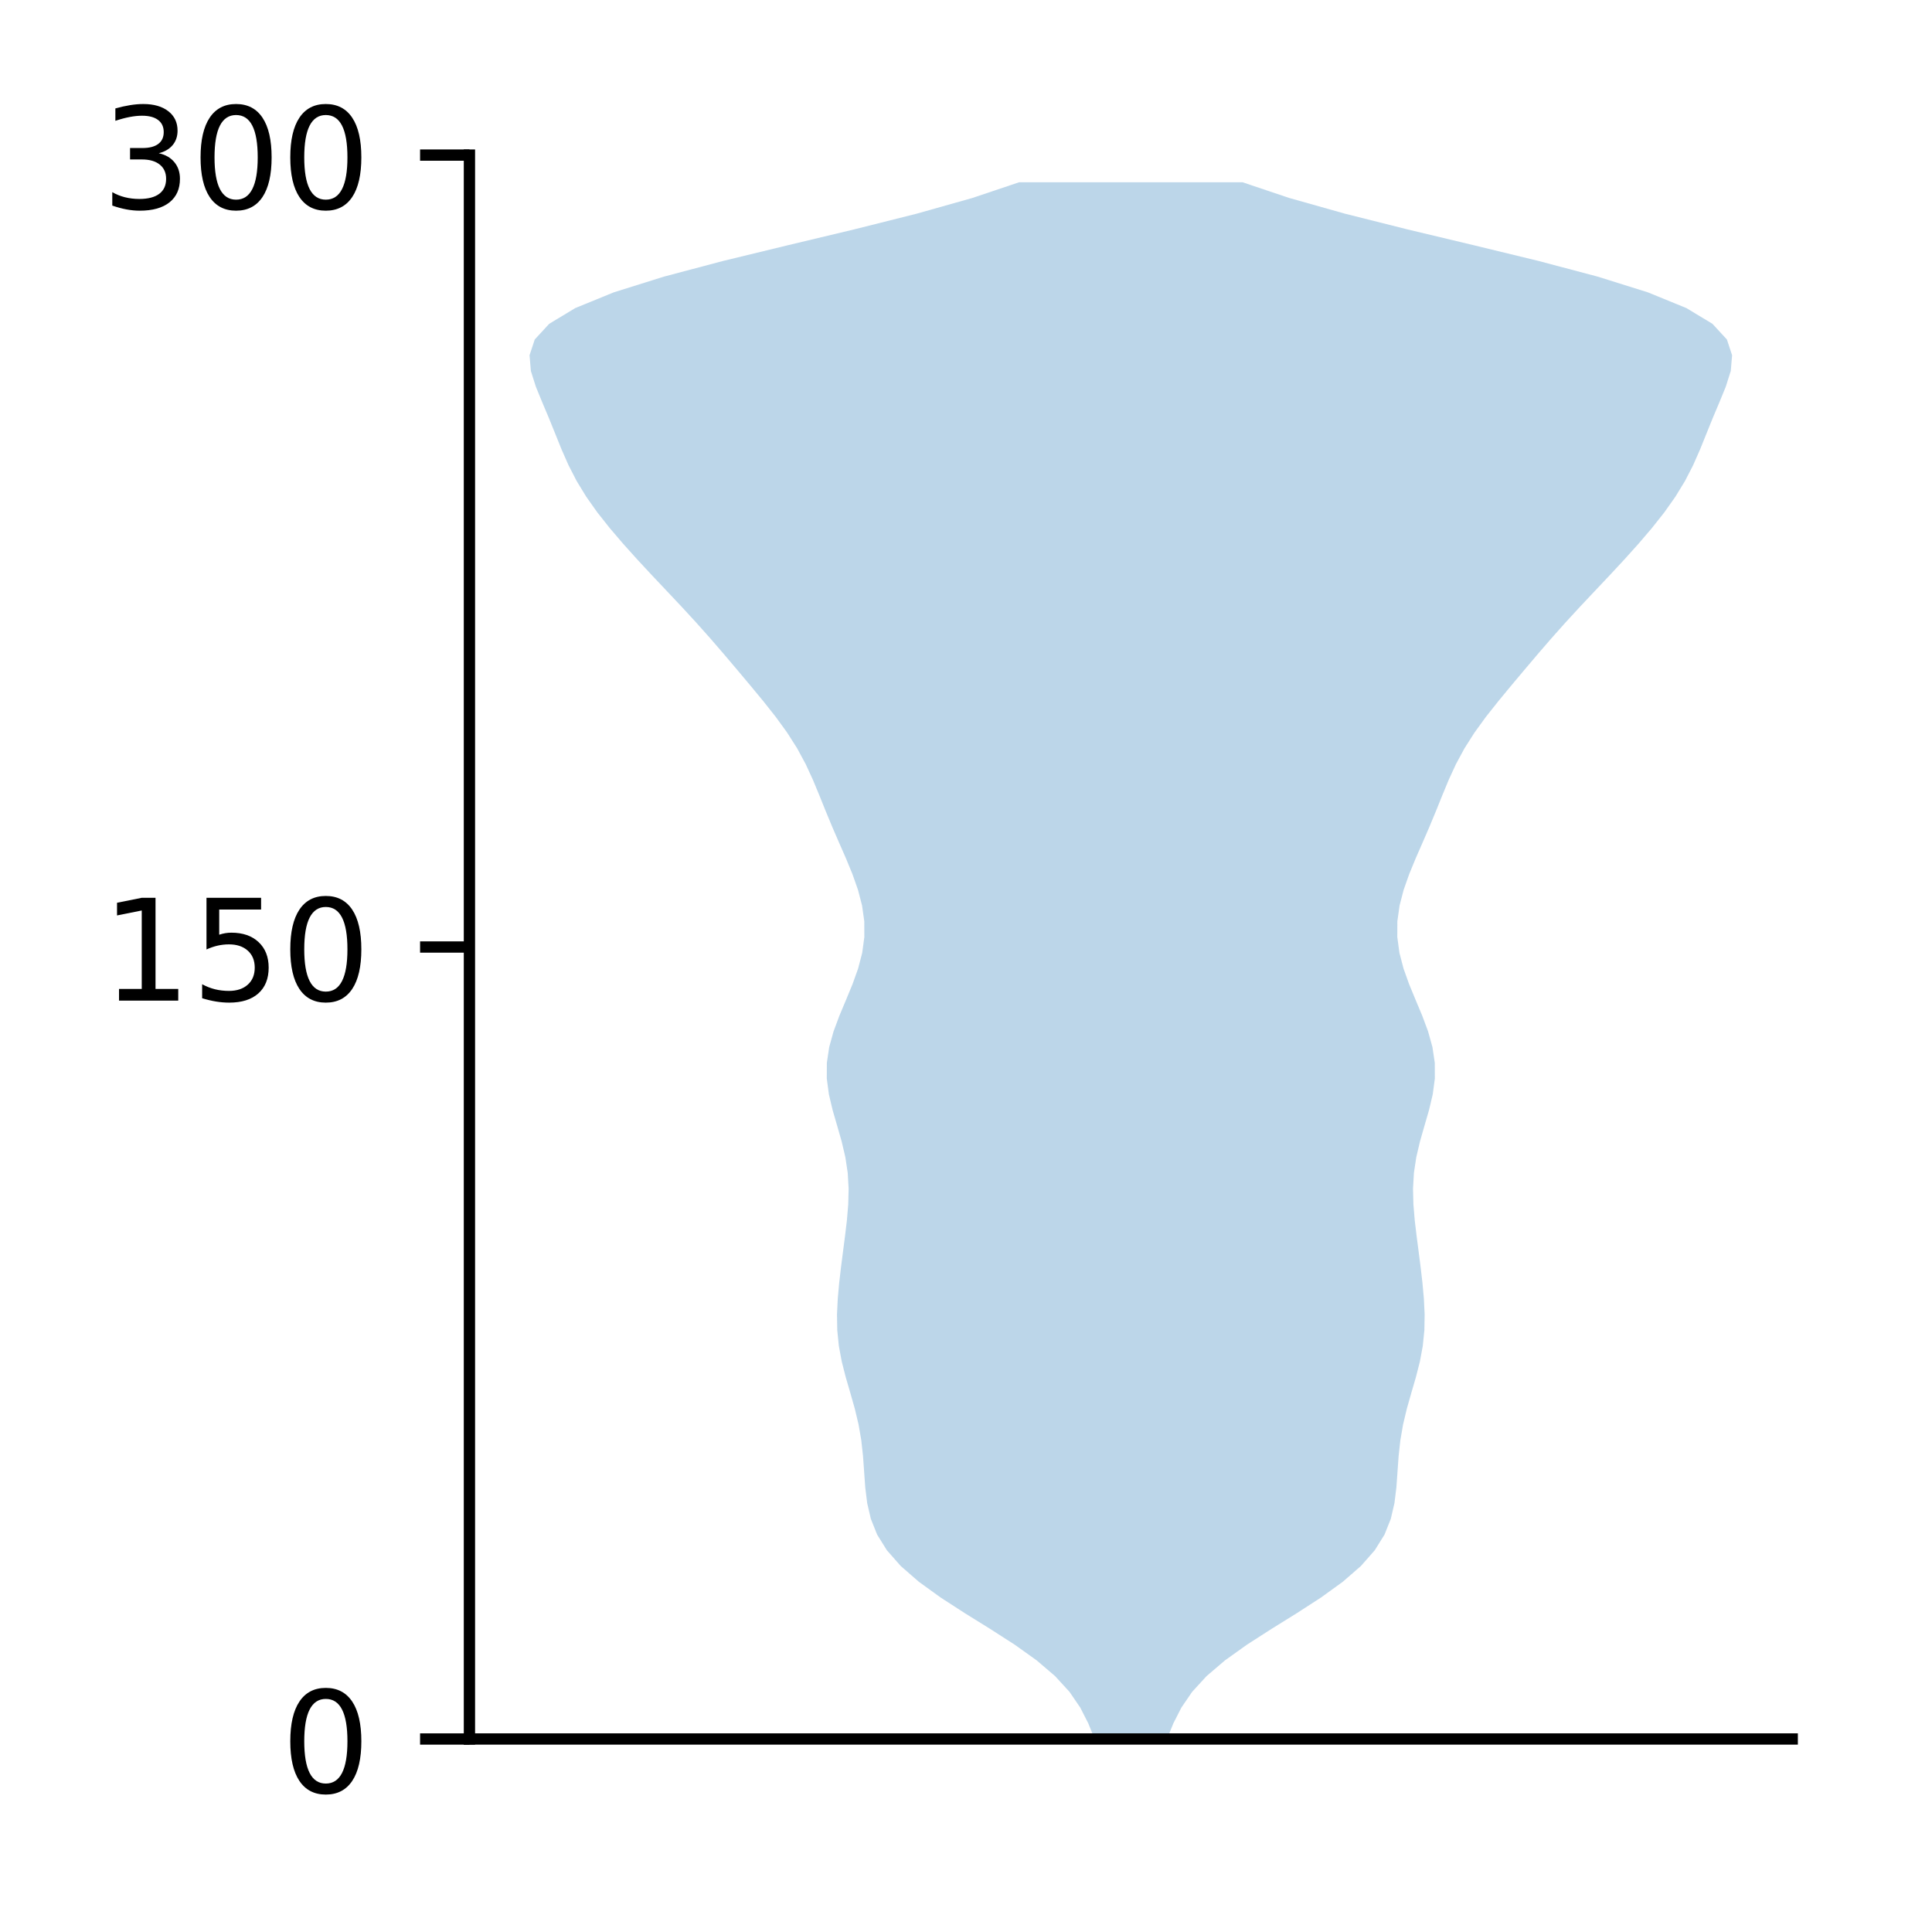
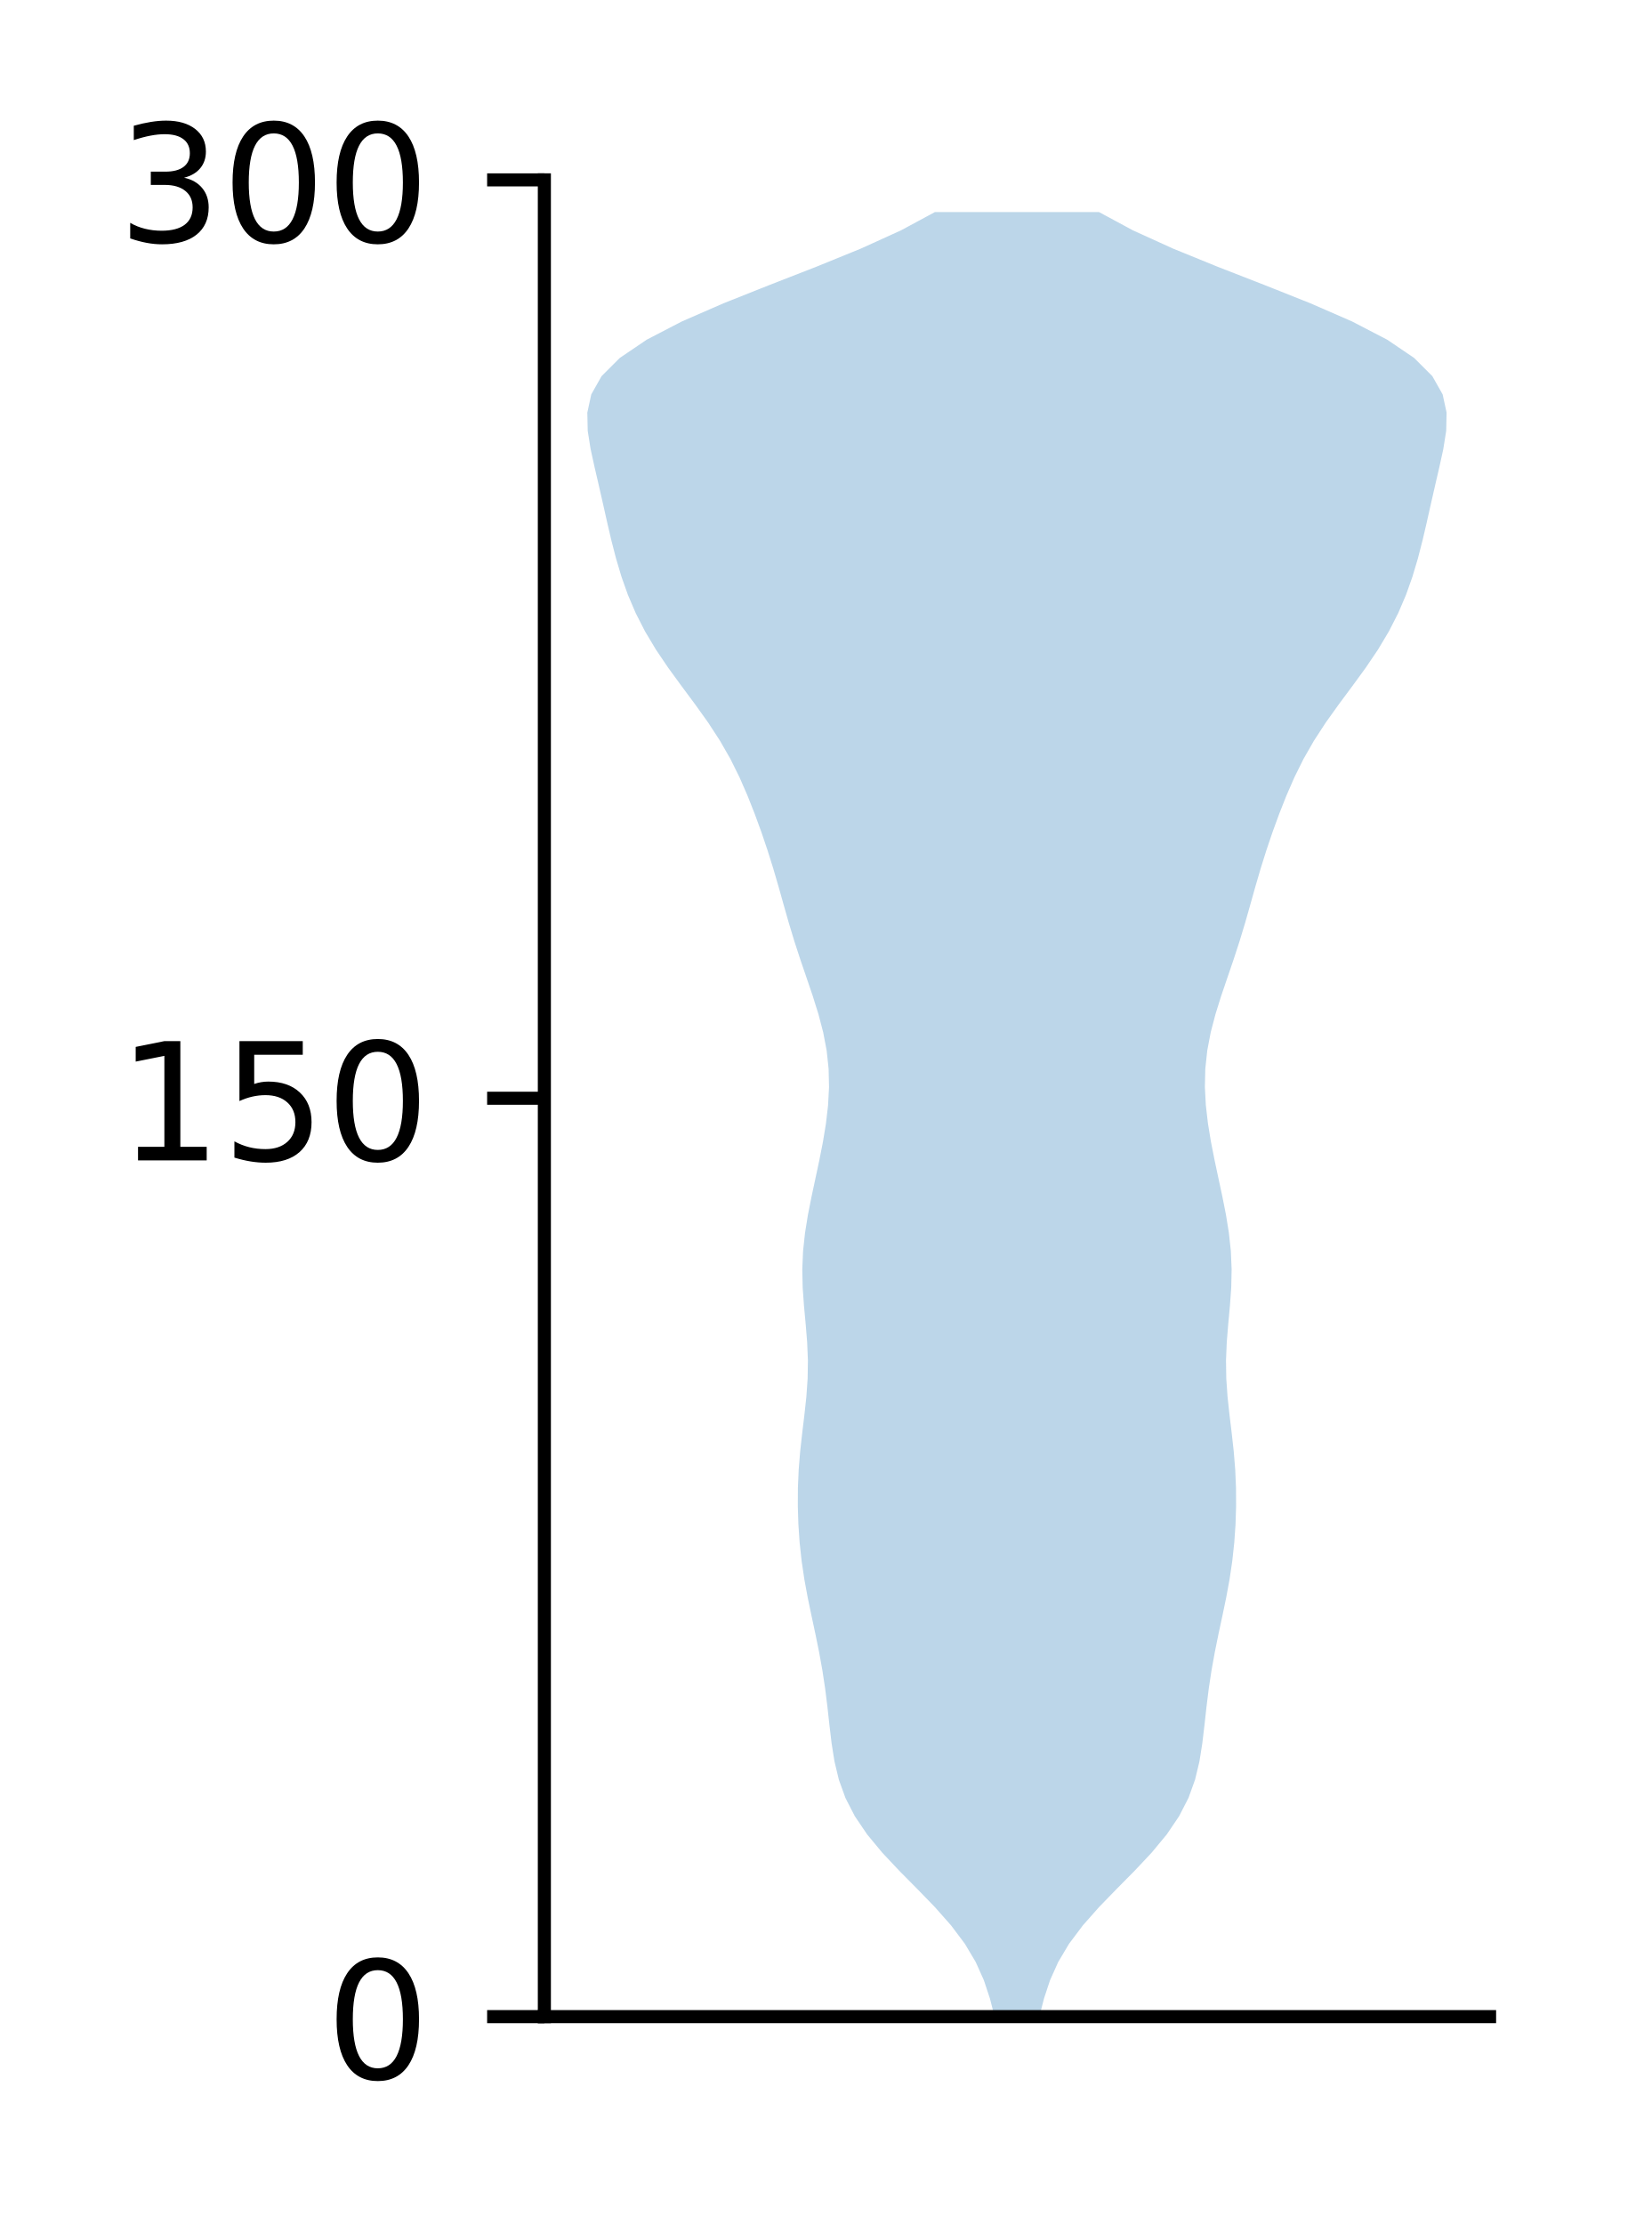
- <svg xmlns="http://www.w3.org/2000/svg" xmlns:xlink="http://www.w3.org/1999/xlink" height="136pt" version="1.1" viewBox="0 0 137 136" width="137pt">
+ <svg xmlns="http://www.w3.org/2000/svg" xmlns:xlink="http://www.w3.org/1999/xlink" height="136pt" version="1.1" viewBox="0 0 101 136" width="101pt">
  <defs>
    <style type="text/css">
*{stroke-linecap:butt;stroke-linejoin:round;}
  </style>
  </defs>
  <g id="figure_1">
    <g id="patch_1">
-       <path d="M 0 136.398  L 137.787 136.398  L 137.787 0  L 0 0  z " style="fill:#ffffff;" />
+       <path d="M 0 136.398  L 101.787 136.398  L 101.787 0  L 0 0  z " style="fill:#ffffff;" />
    </g>
    <g id="axes_1">
      <g id="patch_2">
-         <path d="M 33.288 123.319  L 127.088 123.319  L 127.088 10.999  L 33.288 10.999  z " style="fill:#ffffff;" />
+         <path d="M 33.288 123.319  L 91.088 123.319  L 91.088 10.999  L 33.288 10.999  z " style="fill:#ffffff;" />
      </g>
      <g id="PolyCollection_1">
-         <path clip-path="url(#pe68bbb464c)" d="M 82.752 123.319  L 77.623 123.319  L 77.168 122.204  L 76.6 121.089  L 75.838 119.974  L 74.816 118.859  L 73.511 117.744  L 71.95 116.629  L 70.214 115.514  L 68.42 114.399  L 66.695 113.283  L 65.153 112.168  L 63.873 111.053  L 62.891 109.938  L 62.197 108.823  L 61.752 107.708  L 61.493 106.593  L 61.356 105.478  L 61.276 104.363  L 61.197 103.248  L 61.074 102.133  L 60.882 101.017  L 60.616 99.902  L 60.3 98.787  L 59.975 97.672  L 59.69 96.557  L 59.483 95.442  L 59.371 94.327  L 59.352 93.212  L 59.406 92.097  L 59.507 90.982  L 59.636 89.867  L 59.779 88.751  L 59.924 87.636  L 60.056 86.521  L 60.149 85.406  L 60.177 84.291  L 60.113 83.176  L 59.945 82.061  L 59.683 80.946  L 59.364 79.831  L 59.041 78.716  L 58.777 77.601  L 58.629 76.485  L 58.633 75.37  L 58.799 74.255  L 59.109 73.14  L 59.524 72.025  L 59.992 70.91  L 60.452 69.795  L 60.851 68.68  L 61.141 67.565  L 61.291 66.45  L 61.287 65.335  L 61.131 64.219  L 60.841 63.104  L 60.448 61.989  L 59.989 60.874  L 59.501 59.759  L 59.018 58.644  L 58.555 57.529  L 58.106 56.414  L 57.644 55.299  L 57.13 54.184  L 56.528 53.069  L 55.819 51.954  L 55.009 50.838  L 54.126 49.723  L 53.205 48.608  L 52.269 47.493  L 51.324 46.378  L 50.361 45.263  L 49.367 44.148  L 48.341 43.033  L 47.291 41.918  L 46.238 40.803  L 45.202 39.688  L 44.198 38.572  L 43.245 37.457  L 42.362 36.342  L 41.573 35.227  L 40.892 34.112  L 40.318 32.997  L 39.826 31.882  L 39.376 30.767  L 38.925 29.652  L 38.455 28.537  L 37.998 27.422  L 37.644 26.306  L 37.551 25.191  L 37.918 24.076  L 38.946 22.961  L 40.794 21.846  L 43.524 20.731  L 47.082 19.616  L 51.292 18.501  L 55.887 17.386  L 60.555 16.271  L 64.992 15.156  L 68.95 14.04  L 72.265 12.925  L 88.11 12.925  L 88.11 12.925  L 91.425 14.04  L 95.383 15.156  L 99.82 16.271  L 104.488 17.386  L 109.083 18.501  L 113.293 19.616  L 116.851 20.731  L 119.581 21.846  L 121.429 22.961  L 122.457 24.076  L 122.824 25.191  L 122.731 26.306  L 122.377 27.422  L 121.92 28.537  L 121.45 29.652  L 120.999 30.767  L 120.549 31.882  L 120.057 32.997  L 119.483 34.112  L 118.802 35.227  L 118.013 36.342  L 117.13 37.457  L 116.177 38.572  L 115.173 39.688  L 114.137 40.803  L 113.084 41.918  L 112.034 43.033  L 111.008 44.148  L 110.014 45.263  L 109.051 46.378  L 108.106 47.493  L 107.17 48.608  L 106.249 49.723  L 105.366 50.838  L 104.556 51.954  L 103.847 53.069  L 103.245 54.184  L 102.731 55.299  L 102.269 56.414  L 101.82 57.529  L 101.357 58.644  L 100.874 59.759  L 100.386 60.874  L 99.927 61.989  L 99.534 63.104  L 99.244 64.219  L 99.088 65.335  L 99.084 66.45  L 99.234 67.565  L 99.524 68.68  L 99.923 69.795  L 100.383 70.91  L 100.851 72.025  L 101.266 73.14  L 101.576 74.255  L 101.742 75.37  L 101.746 76.485  L 101.598 77.601  L 101.334 78.716  L 101.011 79.831  L 100.692 80.946  L 100.43 82.061  L 100.262 83.176  L 100.198 84.291  L 100.226 85.406  L 100.319 86.521  L 100.451 87.636  L 100.596 88.751  L 100.739 89.867  L 100.868 90.982  L 100.969 92.097  L 101.023 93.212  L 101.004 94.327  L 100.892 95.442  L 100.685 96.557  L 100.4 97.672  L 100.075 98.787  L 99.759 99.902  L 99.493 101.017  L 99.301 102.133  L 99.178 103.248  L 99.099 104.363  L 99.019 105.478  L 98.882 106.593  L 98.623 107.708  L 98.178 108.823  L 97.484 109.938  L 96.502 111.053  L 95.222 112.168  L 93.68 113.283  L 91.955 114.399  L 90.161 115.514  L 88.425 116.629  L 86.864 117.744  L 85.559 118.859  L 84.537 119.974  L 83.775 121.089  L 83.207 122.204  L 82.752 123.319  z " style="fill:#1f77b4;fill-opacity:0.3;" />
+         <path clip-path="url(#p2d10513fbb)" d="M 63.556 123.319  L 60.819 123.319  L 60.533 122.205  L 60.163 121.09  L 59.663 119.975  L 59 118.861  L 58.163 117.746  L 57.178 116.631  L 56.097 115.517  L 54.994 114.402  L 53.947 113.288  L 53.024 112.173  L 52.27 111.058  L 51.698 109.944  L 51.296 108.829  L 51.029 107.714  L 50.852 106.6  L 50.72 105.485  L 50.597 104.37  L 50.458 103.256  L 50.289 102.141  L 50.088 101.027  L 49.861 99.912  L 49.622 98.797  L 49.39 97.683  L 49.185 96.568  L 49.02 95.453  L 48.899 94.339  L 48.822 93.224  L 48.787 92.109  L 48.792 90.995  L 48.84 89.88  L 48.93 88.766  L 49.053 87.651  L 49.188 86.536  L 49.309 85.422  L 49.387 84.307  L 49.404 83.192  L 49.358 82.078  L 49.267 80.963  L 49.164 79.848  L 49.084 78.734  L 49.06 77.619  L 49.108 76.505  L 49.228 75.39  L 49.408 74.275  L 49.629 73.161  L 49.868 72.046  L 50.106 70.931  L 50.325 69.817  L 50.508 68.702  L 50.637 67.588  L 50.696 66.473  L 50.67 65.358  L 50.551 64.244  L 50.339 63.129  L 50.047 62.014  L 49.698 60.9  L 49.319 59.785  L 48.938 58.67  L 48.575 57.556  L 48.237 56.441  L 47.92 55.327  L 47.607 54.212  L 47.281 53.097  L 46.931 51.983  L 46.553 50.868  L 46.145 49.753  L 45.704 48.639  L 45.217 47.524  L 44.664 46.409  L 44.026 45.295  L 43.3 44.18  L 42.503 43.066  L 41.675 41.951  L 40.862 40.836  L 40.109 39.722  L 39.443 38.607  L 38.874 37.492  L 38.398 36.378  L 38.002 35.263  L 37.67 34.149  L 37.383 33.034  L 37.123 31.919  L 36.873 30.805  L 36.619 29.69  L 36.36 28.575  L 36.116 27.461  L 35.939 26.346  L 35.915 25.231  L 36.157 24.117  L 36.787 23.002  L 37.901 21.888  L 39.546 20.773  L 41.694 19.658  L 44.249 18.544  L 47.051 17.429  L 49.912 16.314  L 52.647 15.2  L 55.099 14.085  L 57.166 12.97  L 67.209 12.97  L 67.209 12.97  L 69.276 14.085  L 71.728 15.2  L 74.463 16.314  L 77.324 17.429  L 80.126 18.544  L 82.681 19.658  L 84.829 20.773  L 86.474 21.888  L 87.588 23.002  L 88.218 24.117  L 88.46 25.231  L 88.436 26.346  L 88.259 27.461  L 88.015 28.575  L 87.756 29.69  L 87.502 30.805  L 87.252 31.919  L 86.992 33.034  L 86.705 34.149  L 86.373 35.263  L 85.977 36.378  L 85.501 37.492  L 84.932 38.607  L 84.266 39.722  L 83.513 40.836  L 82.7 41.951  L 81.872 43.066  L 81.075 44.18  L 80.349 45.295  L 79.711 46.409  L 79.158 47.524  L 78.671 48.639  L 78.23 49.753  L 77.822 50.868  L 77.444 51.983  L 77.094 53.097  L 76.768 54.212  L 76.455 55.327  L 76.138 56.441  L 75.8 57.556  L 75.437 58.67  L 75.056 59.785  L 74.677 60.9  L 74.328 62.014  L 74.036 63.129  L 73.824 64.244  L 73.705 65.358  L 73.679 66.473  L 73.738 67.588  L 73.867 68.702  L 74.05 69.817  L 74.269 70.931  L 74.507 72.046  L 74.746 73.161  L 74.967 74.275  L 75.147 75.39  L 75.267 76.505  L 75.315 77.619  L 75.291 78.734  L 75.211 79.848  L 75.108 80.963  L 75.017 82.078  L 74.971 83.192  L 74.988 84.307  L 75.066 85.422  L 75.187 86.536  L 75.322 87.651  L 75.445 88.766  L 75.535 89.88  L 75.583 90.995  L 75.588 92.109  L 75.553 93.224  L 75.476 94.339  L 75.355 95.453  L 75.19 96.568  L 74.985 97.683  L 74.753 98.797  L 74.514 99.912  L 74.287 101.027  L 74.086 102.141  L 73.917 103.256  L 73.778 104.37  L 73.655 105.485  L 73.523 106.6  L 73.346 107.714  L 73.079 108.829  L 72.677 109.944  L 72.105 111.058  L 71.351 112.173  L 70.428 113.288  L 69.381 114.402  L 68.278 115.517  L 67.197 116.631  L 66.212 117.746  L 65.375 118.861  L 64.712 119.975  L 64.212 121.09  L 63.842 122.205  L 63.556 123.319  z " style="fill:#1f77b4;fill-opacity:0.3;" />
      </g>
      <g id="matplotlib.axis_1" />
      <g id="matplotlib.axis_2">
        <g id="ytick_1">
          <g id="line2d_1">
            <defs>
-               <path d="M 0 0  L -3.5 0  " id="ma29f1c1af0" style="stroke:#000000;stroke-width:0.8;" />
+               <path d="M 0 0  L -3.5 0  " id="m3257ad622d" style="stroke:#000000;stroke-width:0.8;" />
            </defs>
            <g>
-               <use style="stroke:#000000;stroke-width:0.8;" x="33.288" xlink:href="#ma29f1c1af0" y="123.319" />
+               <use style="stroke:#000000;stroke-width:0.8;" x="33.288" xlink:href="#m3257ad622d" y="123.319" />
            </g>
          </g>
          <g id="text_1">
            <defs>
              <path d="M 31.781 66.406  Q 24.172 66.406 20.328 58.906  Q 16.5 51.422 16.5 36.375  Q 16.5 21.391 20.328 13.891  Q 24.172 6.391 31.781 6.391  Q 39.453 6.391 43.281 13.891  Q 47.125 21.391 47.125 36.375  Q 47.125 51.422 43.281 58.906  Q 39.453 66.406 31.781 66.406  z M 31.781 74.219  Q 44.047 74.219 50.516 64.516  Q 56.984 54.828 56.984 36.375  Q 56.984 17.969 50.516 8.266  Q 44.047 -1.422 31.781 -1.422  Q 19.531 -1.422 13.062 8.266  Q 6.594 17.969 6.594 36.375  Q 6.594 54.828 13.062 64.516  Q 19.531 74.219 31.781 74.219  z " id="DejaVuSans-30" />
            </defs>
            <g transform="translate(19.925 127.1184)scale(0.1 -0.1)">
              <use xlink:href="#DejaVuSans-30" />
            </g>
          </g>
        </g>
        <g id="ytick_2">
          <g id="line2d_2">
            <g>
-               <use style="stroke:#000000;stroke-width:0.8;" x="33.288" xlink:href="#ma29f1c1af0" y="67.159" />
+               <use style="stroke:#000000;stroke-width:0.8;" x="33.288" xlink:href="#m3257ad622d" y="67.159" />
            </g>
          </g>
          <g id="text_2">
            <defs>
              <path d="M 12.406 8.297  L 28.516 8.297  L 28.516 63.922  L 10.984 60.406  L 10.984 69.391  L 28.422 72.906  L 38.281 72.906  L 38.281 8.297  L 54.391 8.297  L 54.391 0  L 12.406 0  z " id="DejaVuSans-31" />
              <path d="M 10.797 72.906  L 49.516 72.906  L 49.516 64.594  L 19.828 64.594  L 19.828 46.734  Q 21.969 47.469 24.109 47.828  Q 26.266 48.188 28.422 48.188  Q 40.625 48.188 47.75 41.5  Q 54.891 34.812 54.891 23.391  Q 54.891 11.625 47.562 5.094  Q 40.234 -1.422 26.906 -1.422  Q 22.312 -1.422 17.547 -0.641  Q 12.797 0.141 7.719 1.703  L 7.719 11.625  Q 12.109 9.234 16.797 8.062  Q 21.484 6.891 26.703 6.891  Q 35.156 6.891 40.078 11.328  Q 45.016 15.766 45.016 23.391  Q 45.016 31 40.078 35.438  Q 35.156 39.891 26.703 39.891  Q 22.75 39.891 18.812 39.016  Q 14.891 38.141 10.797 36.281  z " id="DejaVuSans-35" />
            </defs>
            <g transform="translate(7.2 70.95844)scale(0.1 -0.1)">
              <use xlink:href="#DejaVuSans-31" />
              <use x="63.623" xlink:href="#DejaVuSans-35" />
              <use x="127.246" xlink:href="#DejaVuSans-30" />
            </g>
          </g>
        </g>
        <g id="ytick_3">
          <g id="line2d_3">
            <g>
-               <use style="stroke:#000000;stroke-width:0.8;" x="33.288" xlink:href="#ma29f1c1af0" y="10.999" />
+               <use style="stroke:#000000;stroke-width:0.8;" x="33.288" xlink:href="#m3257ad622d" y="10.999" />
            </g>
          </g>
          <g id="text_3">
            <defs>
              <path d="M 40.578 39.312  Q 47.656 37.797 51.625 33  Q 55.609 28.219 55.609 21.188  Q 55.609 10.406 48.188 4.484  Q 40.766 -1.422 27.094 -1.422  Q 22.516 -1.422 17.656 -0.516  Q 12.797 0.391 7.625 2.203  L 7.625 11.719  Q 11.719 9.328 16.594 8.109  Q 21.484 6.891 26.812 6.891  Q 36.078 6.891 40.938 10.547  Q 45.797 14.203 45.797 21.188  Q 45.797 27.641 41.281 31.266  Q 36.766 34.906 28.719 34.906  L 20.219 34.906  L 20.219 43.016  L 29.109 43.016  Q 36.375 43.016 40.234 45.922  Q 44.094 48.828 44.094 54.297  Q 44.094 59.906 40.109 62.906  Q 36.141 65.922 28.719 65.922  Q 24.656 65.922 20.016 65.031  Q 15.375 64.156 9.812 62.312  L 9.812 71.094  Q 15.438 72.656 20.344 73.438  Q 25.25 74.219 29.594 74.219  Q 40.828 74.219 47.359 69.109  Q 53.906 64.016 53.906 55.328  Q 53.906 49.266 50.438 45.094  Q 46.969 40.922 40.578 39.312  z " id="DejaVuSans-33" />
            </defs>
            <g transform="translate(7.2 14.79844)scale(0.1 -0.1)">
              <use xlink:href="#DejaVuSans-33" />
              <use x="63.623" xlink:href="#DejaVuSans-30" />
              <use x="127.246" xlink:href="#DejaVuSans-30" />
            </g>
          </g>
        </g>
      </g>
      <g id="patch_3">
        <path d="M 33.288 123.319  L 33.288 10.999  " style="fill:none;stroke:#000000;stroke-linecap:square;stroke-linejoin:miter;stroke-width:0.8;" />
      </g>
      <g id="patch_4">
-         <path d="M 33.288 123.319  L 127.088 123.319  " style="fill:none;stroke:#000000;stroke-linecap:square;stroke-linejoin:miter;stroke-width:0.8;" />
+         <path d="M 33.288 123.319  L 91.088 123.319  " style="fill:none;stroke:#000000;stroke-linecap:square;stroke-linejoin:miter;stroke-width:0.8;" />
      </g>
    </g>
  </g>
  <defs>
-     <clipPath id="pe68bbb464c">
-       <rect height="112.32" width="93.8" x="33.288" y="10.999" />
+     <clipPath id="p2d10513fbb">
+       <rect height="112.32" width="57.8" x="33.288" y="10.999" />
    </clipPath>
  </defs>
</svg>
